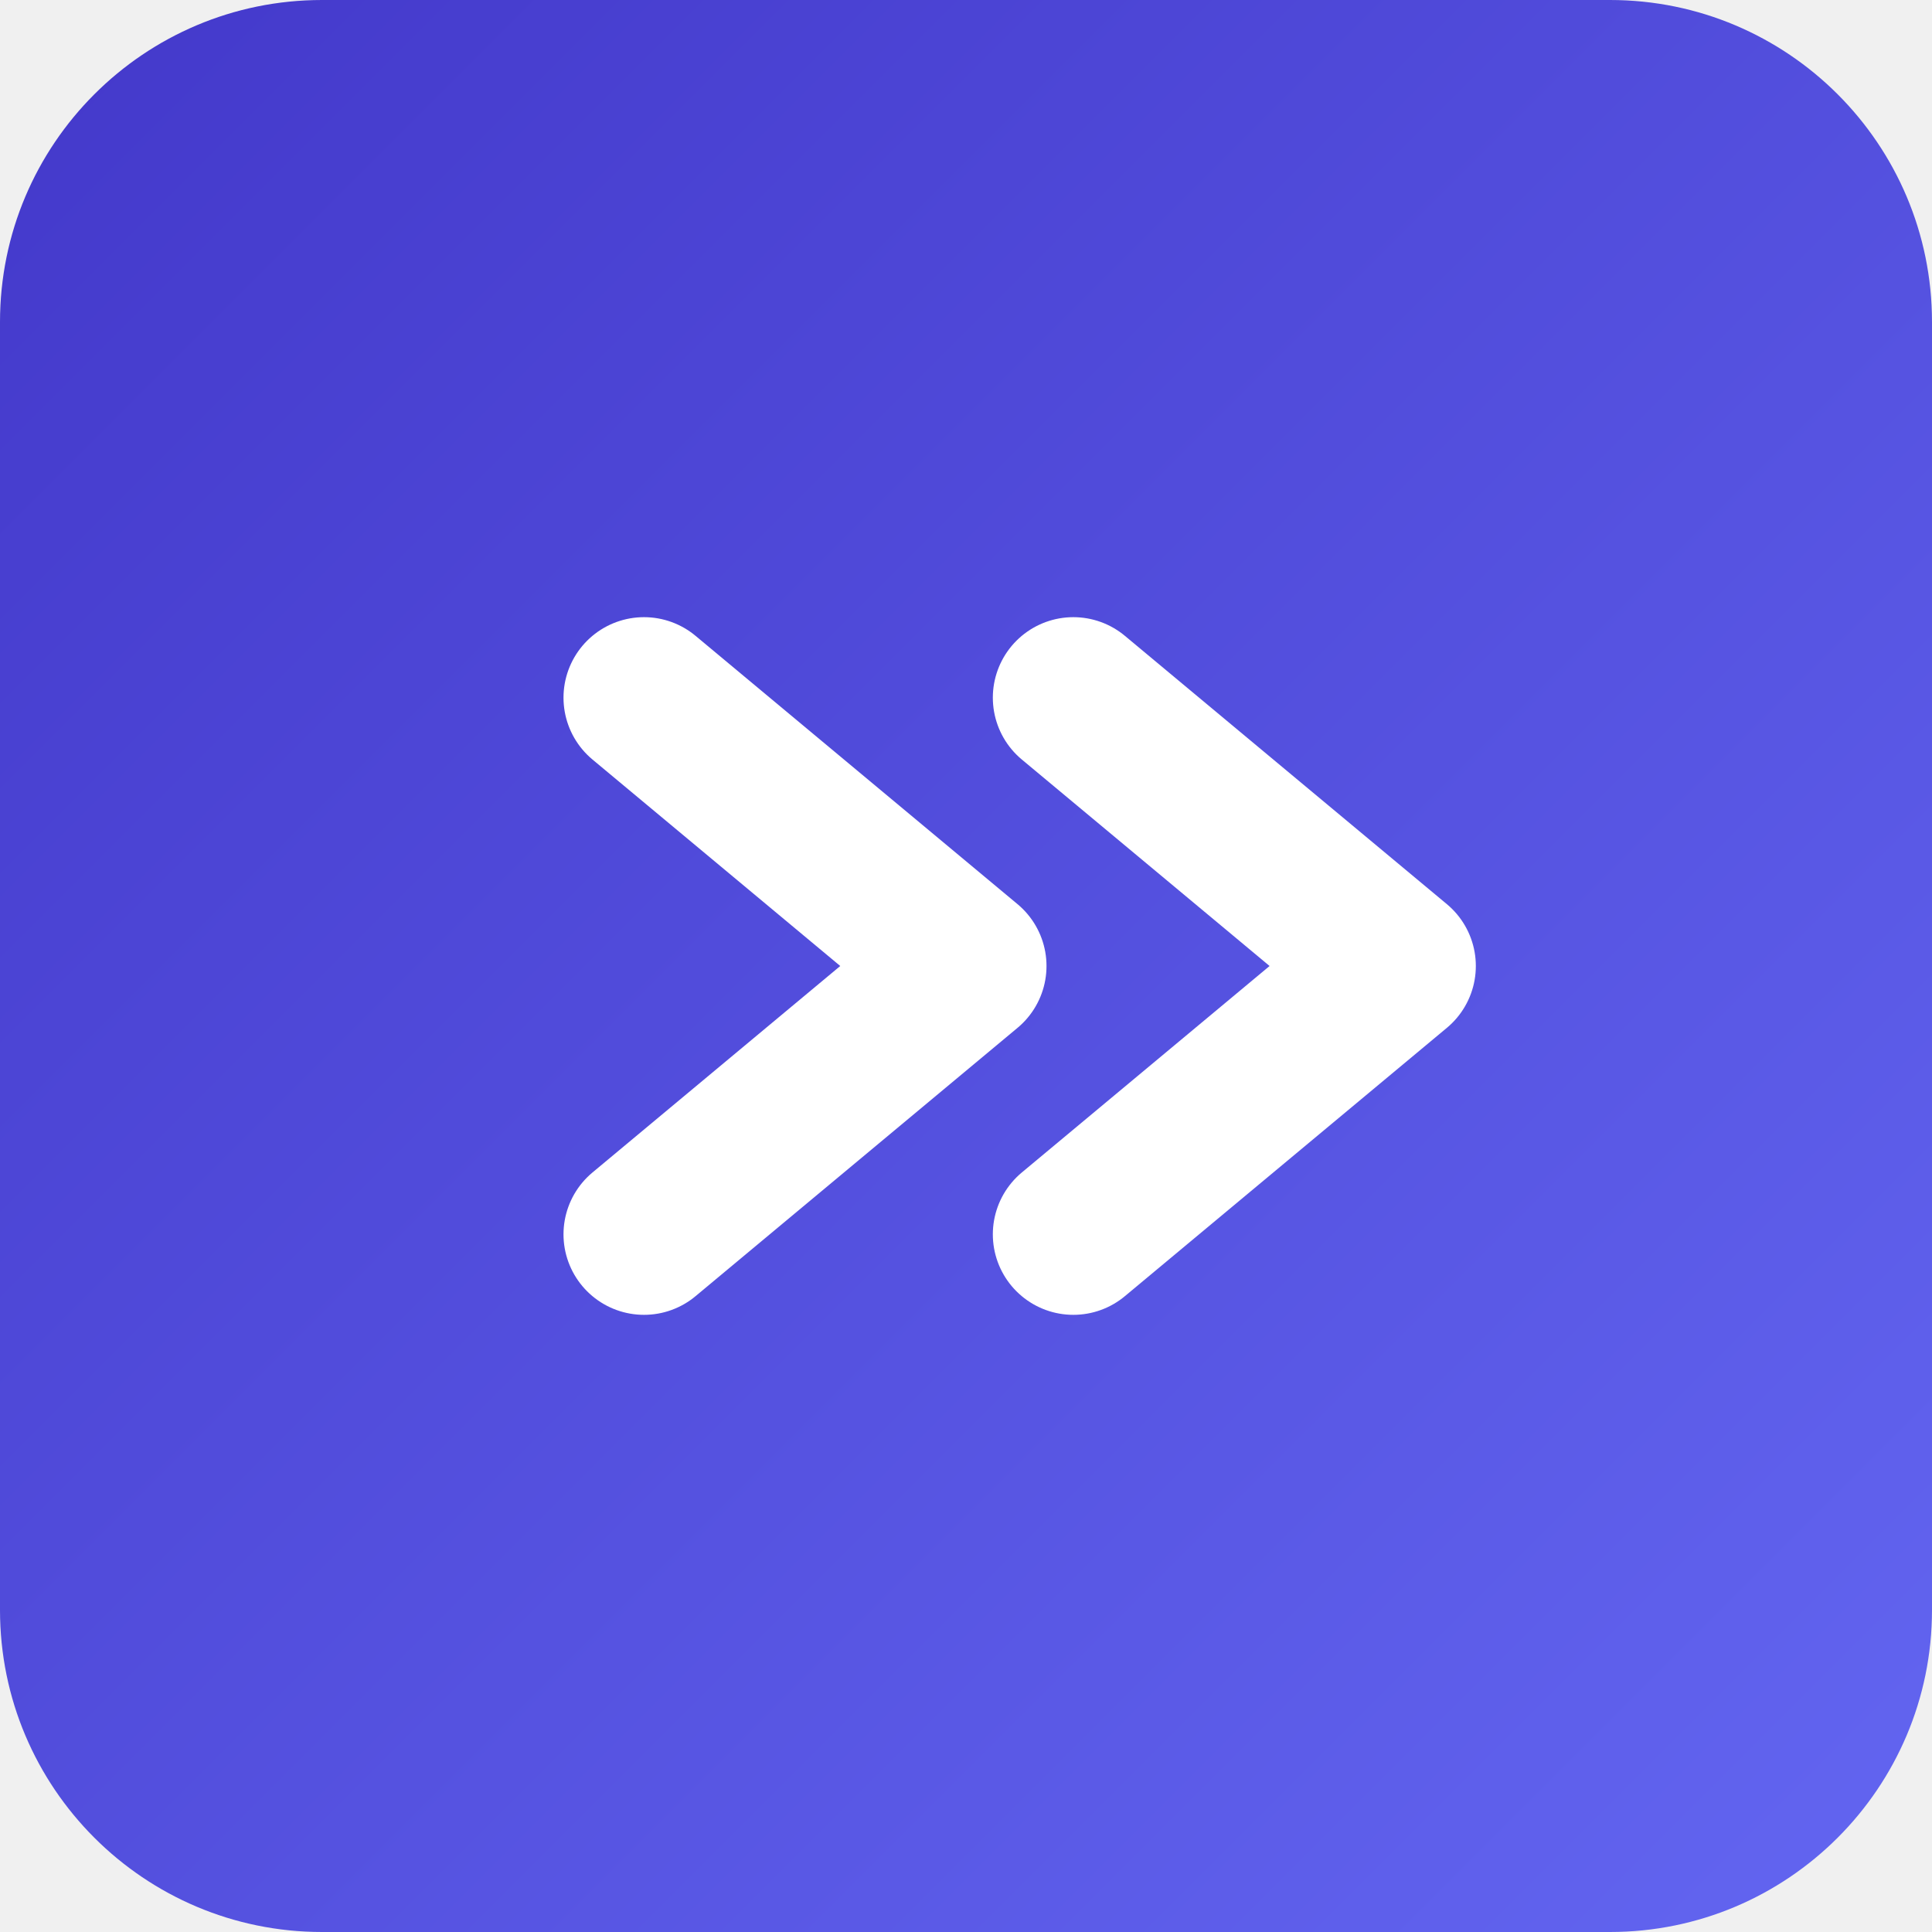
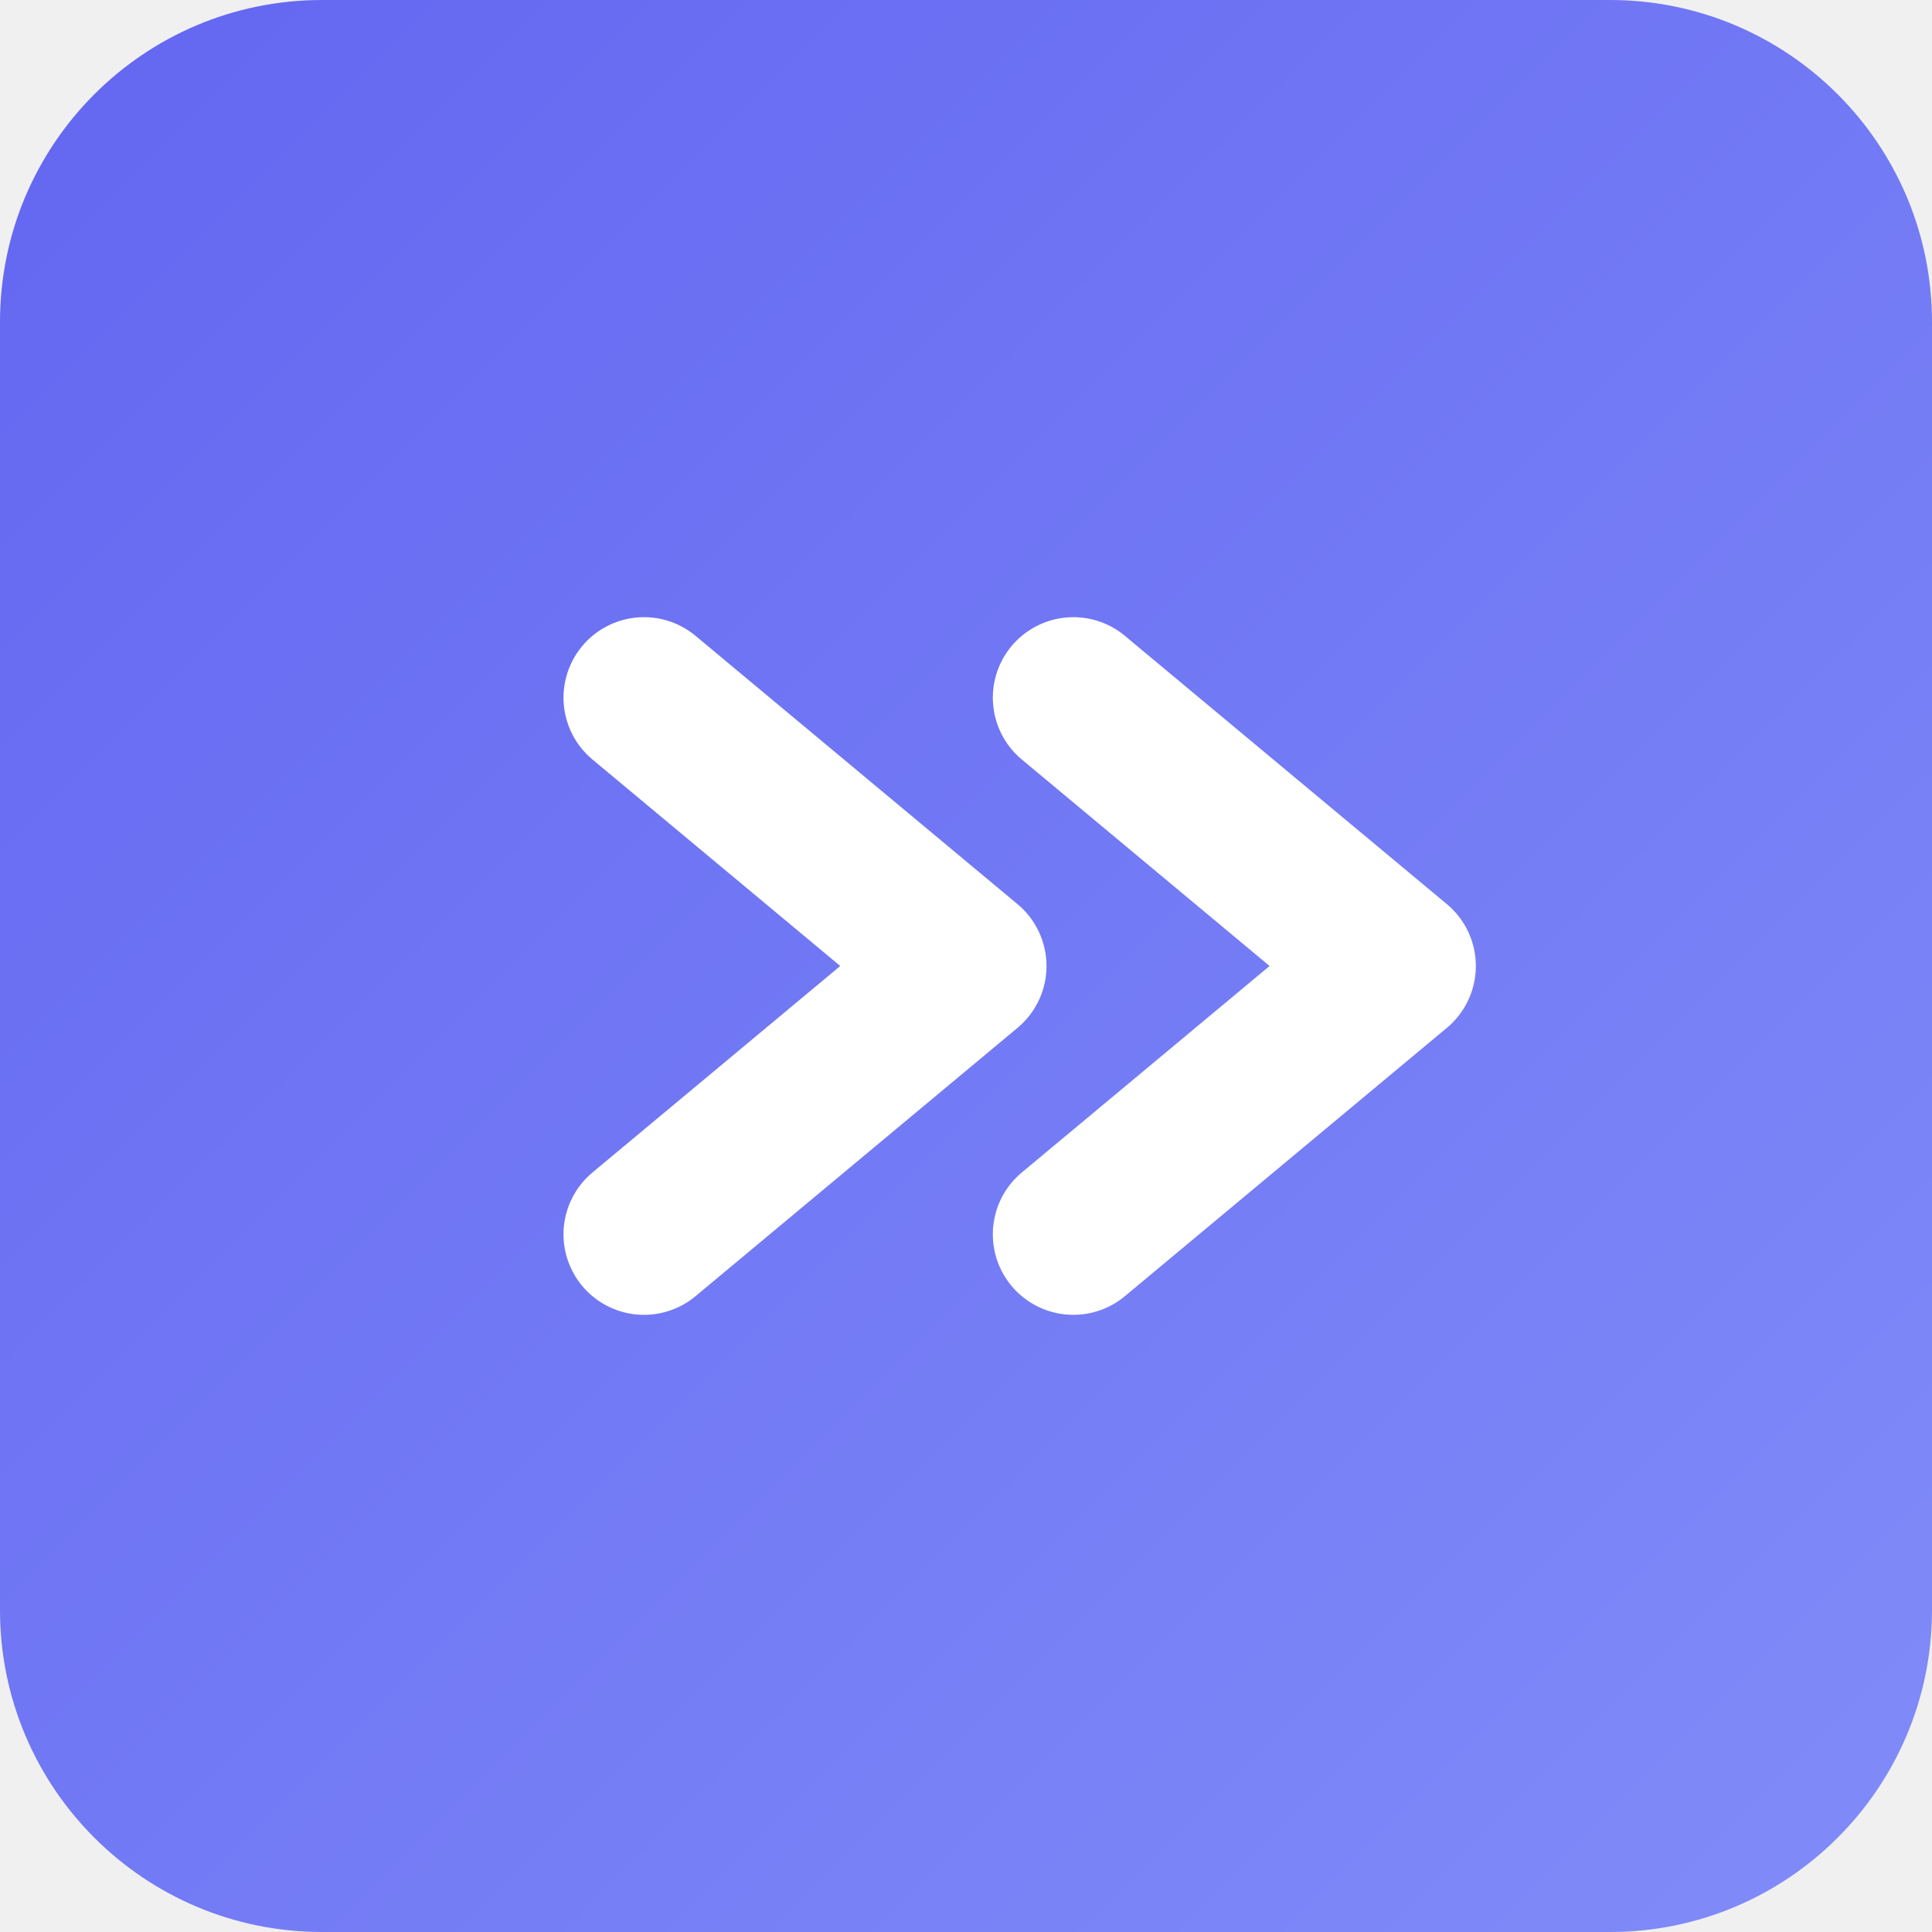
<svg xmlns="http://www.w3.org/2000/svg" viewBox="3 3 18 18" width="64" height="64">
  <defs>
-     <linearGradient id="nfLight" x1="0" y1="0" x2="1" y2="1">
-       <stop offset="0%" stop-color="#4338ca" />
-       <stop offset="100%" stop-color="#6366f1" />
+     <linearGradient id="nfDark" x1="0" y1="0" x2="1" y2="1">
+       <stop offset="0%" stop-color="#6366f1" />
+       <stop offset="100%" stop-color="#818cf8" />
    </linearGradient>
  </defs>
-   <rect x="3" y="3" width="18" height="18" rx="3" fill="url(#nfLight)" />
+   <rect x="3" y="3" width="18" height="18" rx="3" fill="url(#nfDark)" />
  <path d="M9 9.5 L12 12 L9 14.5 M13 9.5 L16 12 L13 14.5" stroke="#fff" stroke-width="1.5" stroke-linecap="round" stroke-linejoin="round" fill="none" />
</svg>
